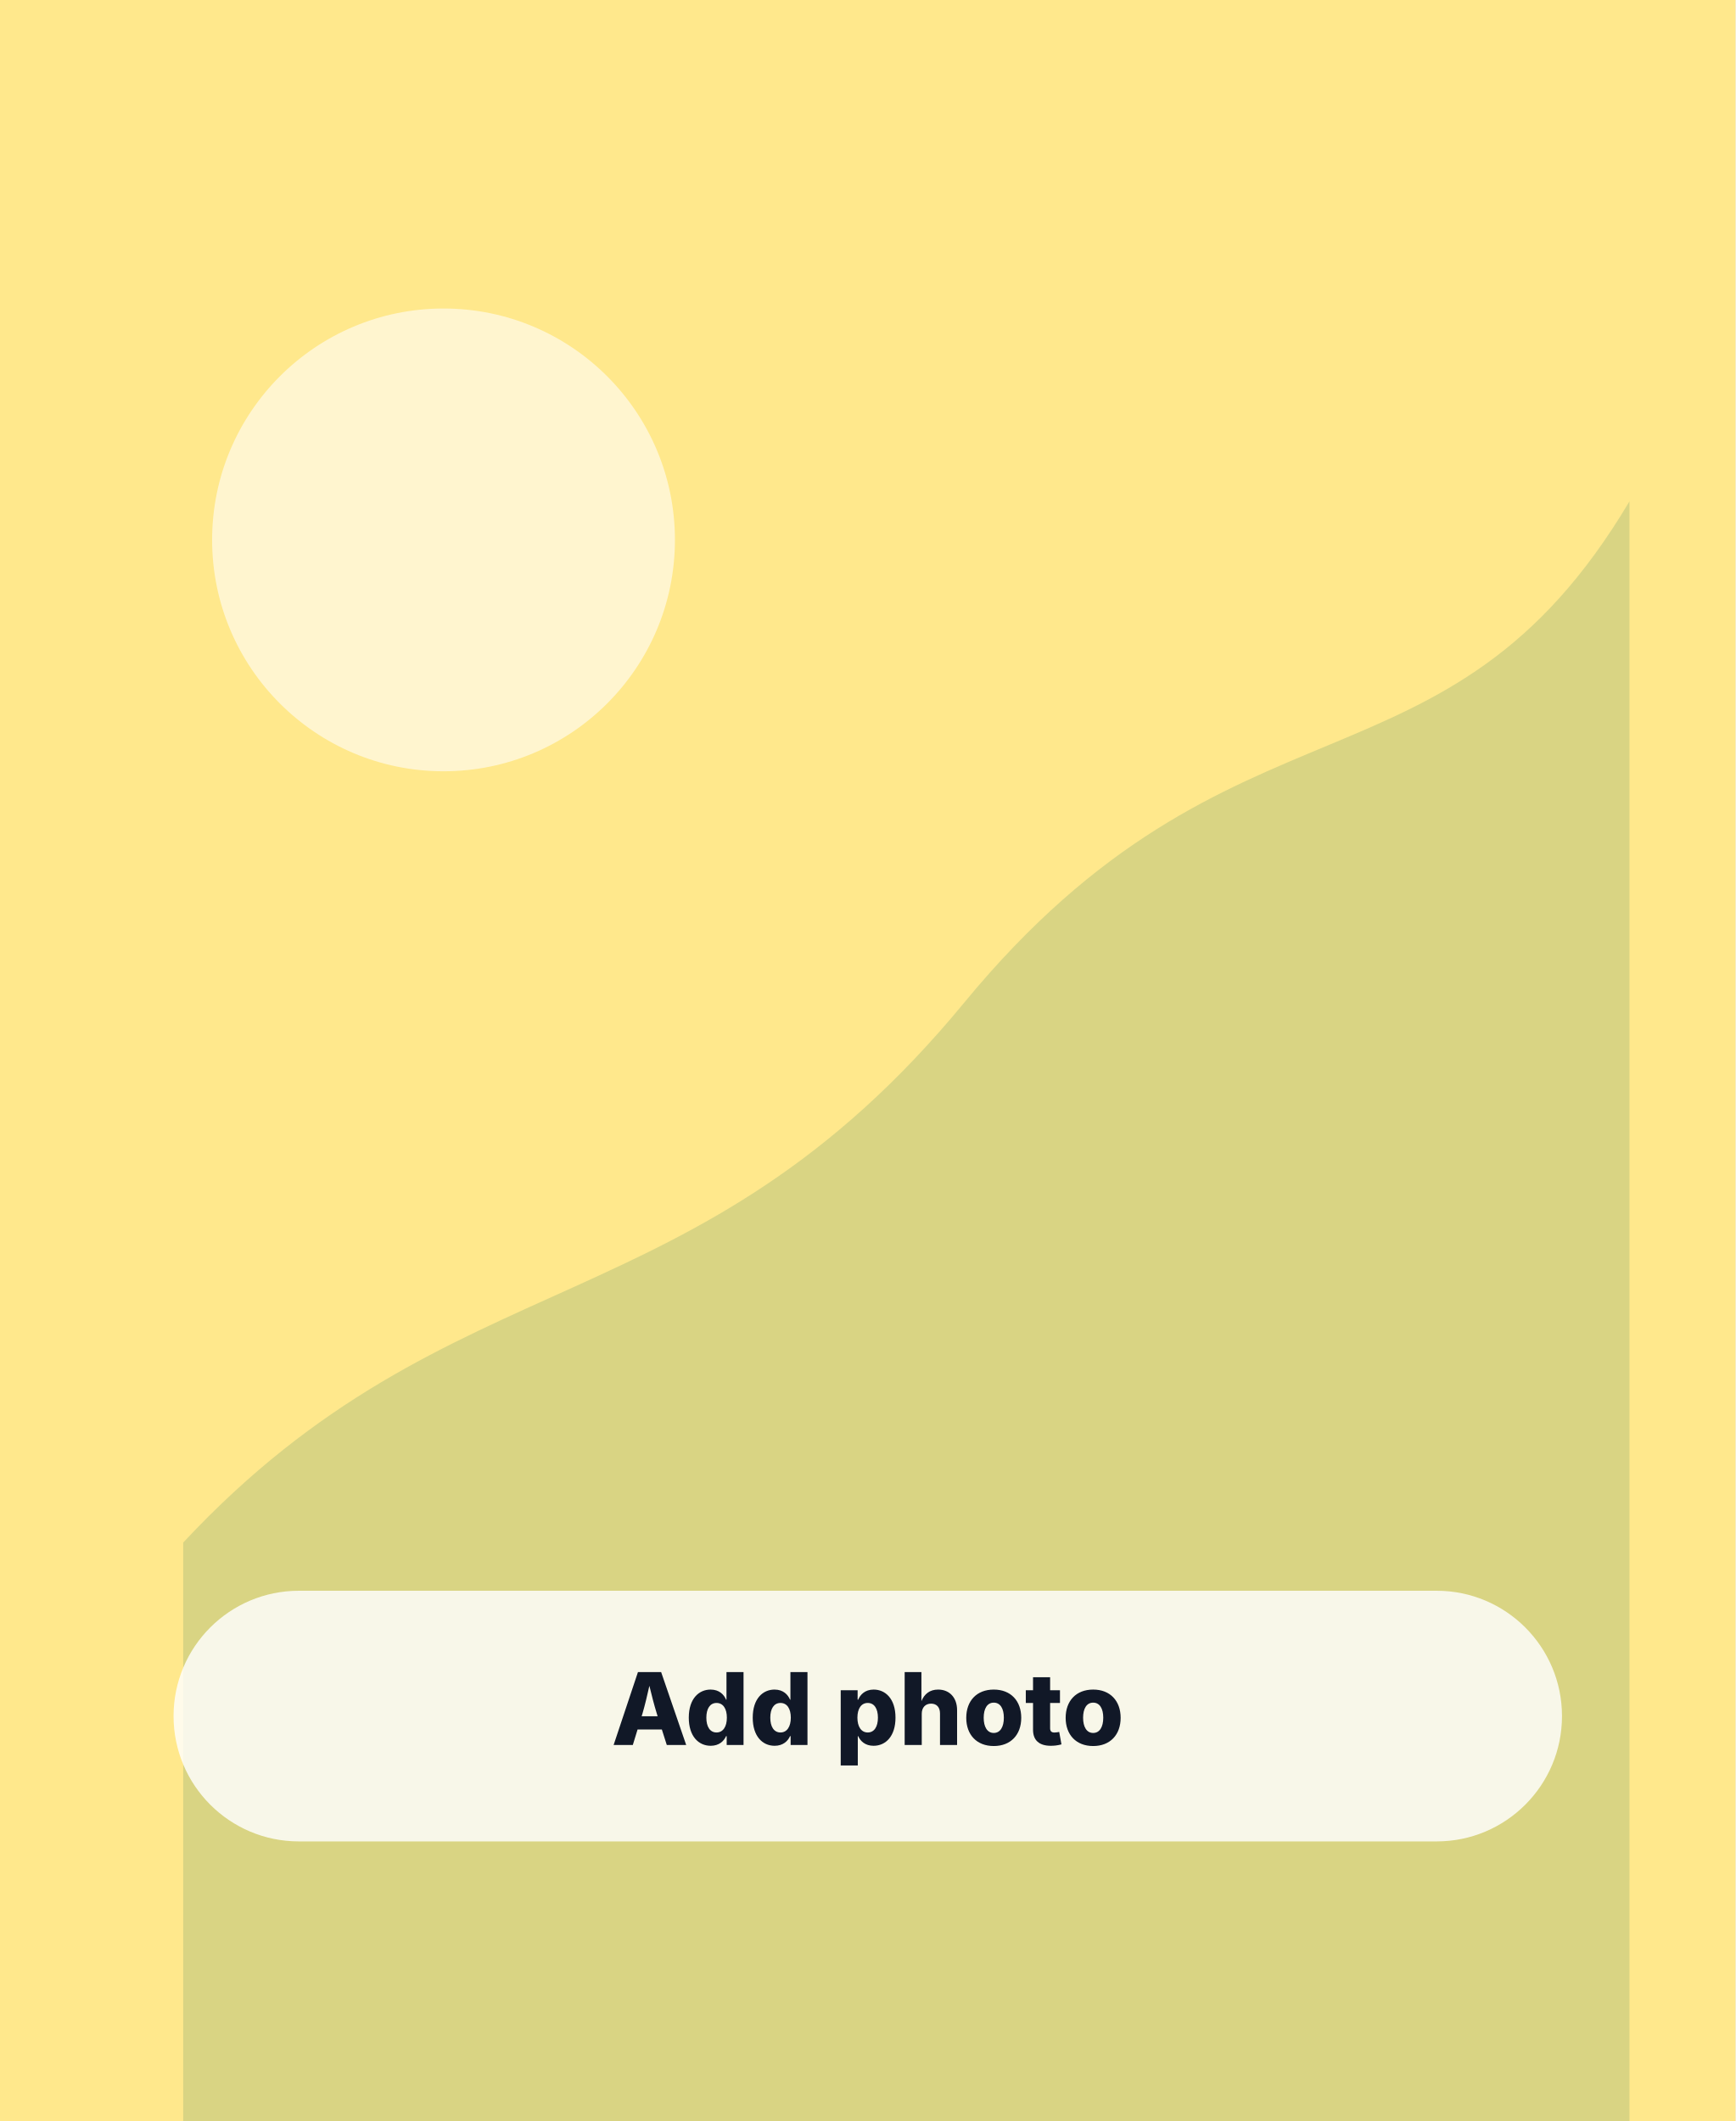
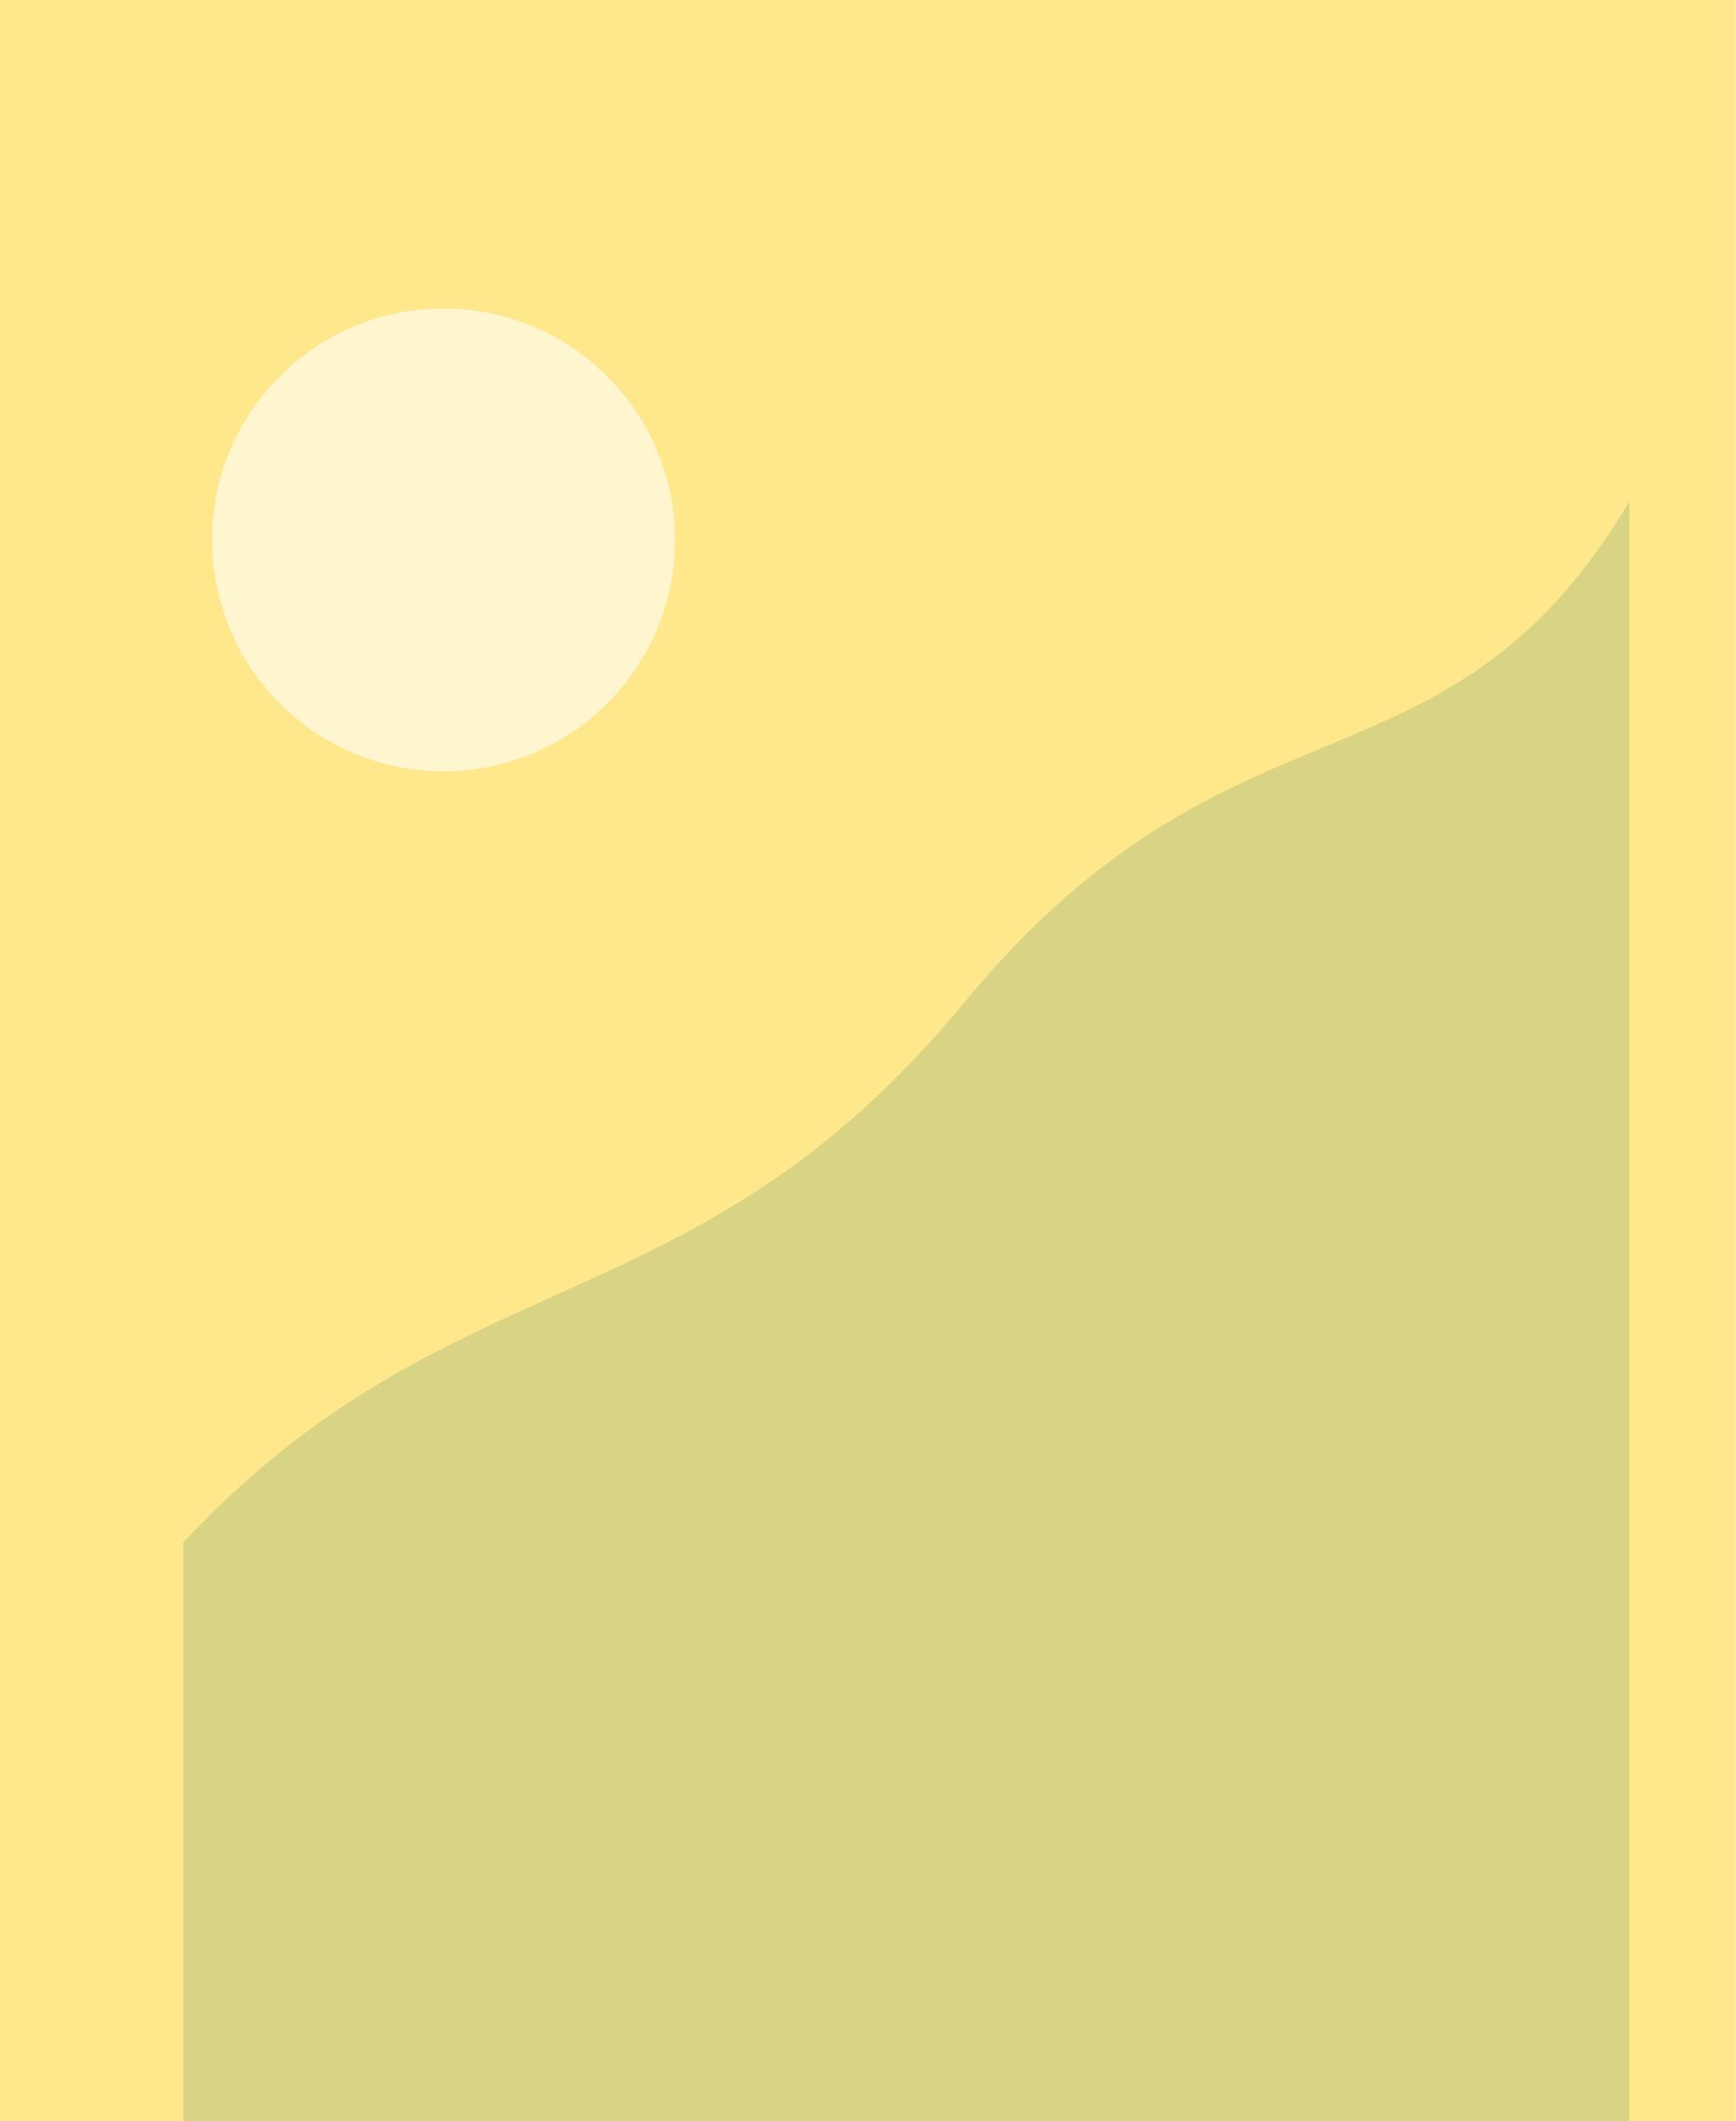
<svg xmlns="http://www.w3.org/2000/svg" viewBox="0 0 900 1100" role="img" aria-label="Self intro photo placeholder">
  <rect width="900" height="1100" fill="#FFE88C" />
  <circle cx="230" cy="280" r="120" fill="#FFFFFF" opacity=".58" />
  <path d="M95 800 C235 650 360 690 500 520 C640 350 750 420 845 260 L845 1100 L95 1100 Z" fill="#006653" opacity=".15" />
-   <rect x="90" y="825" width="720" height="130" rx="65" fill="#FFFFFF" opacity=".82" />
-   <text x="450" y="905" text-anchor="middle" font-family="Inter, Arial, sans-serif" font-size="52" font-weight="800" fill="#111827">Add photo</text>
</svg>
